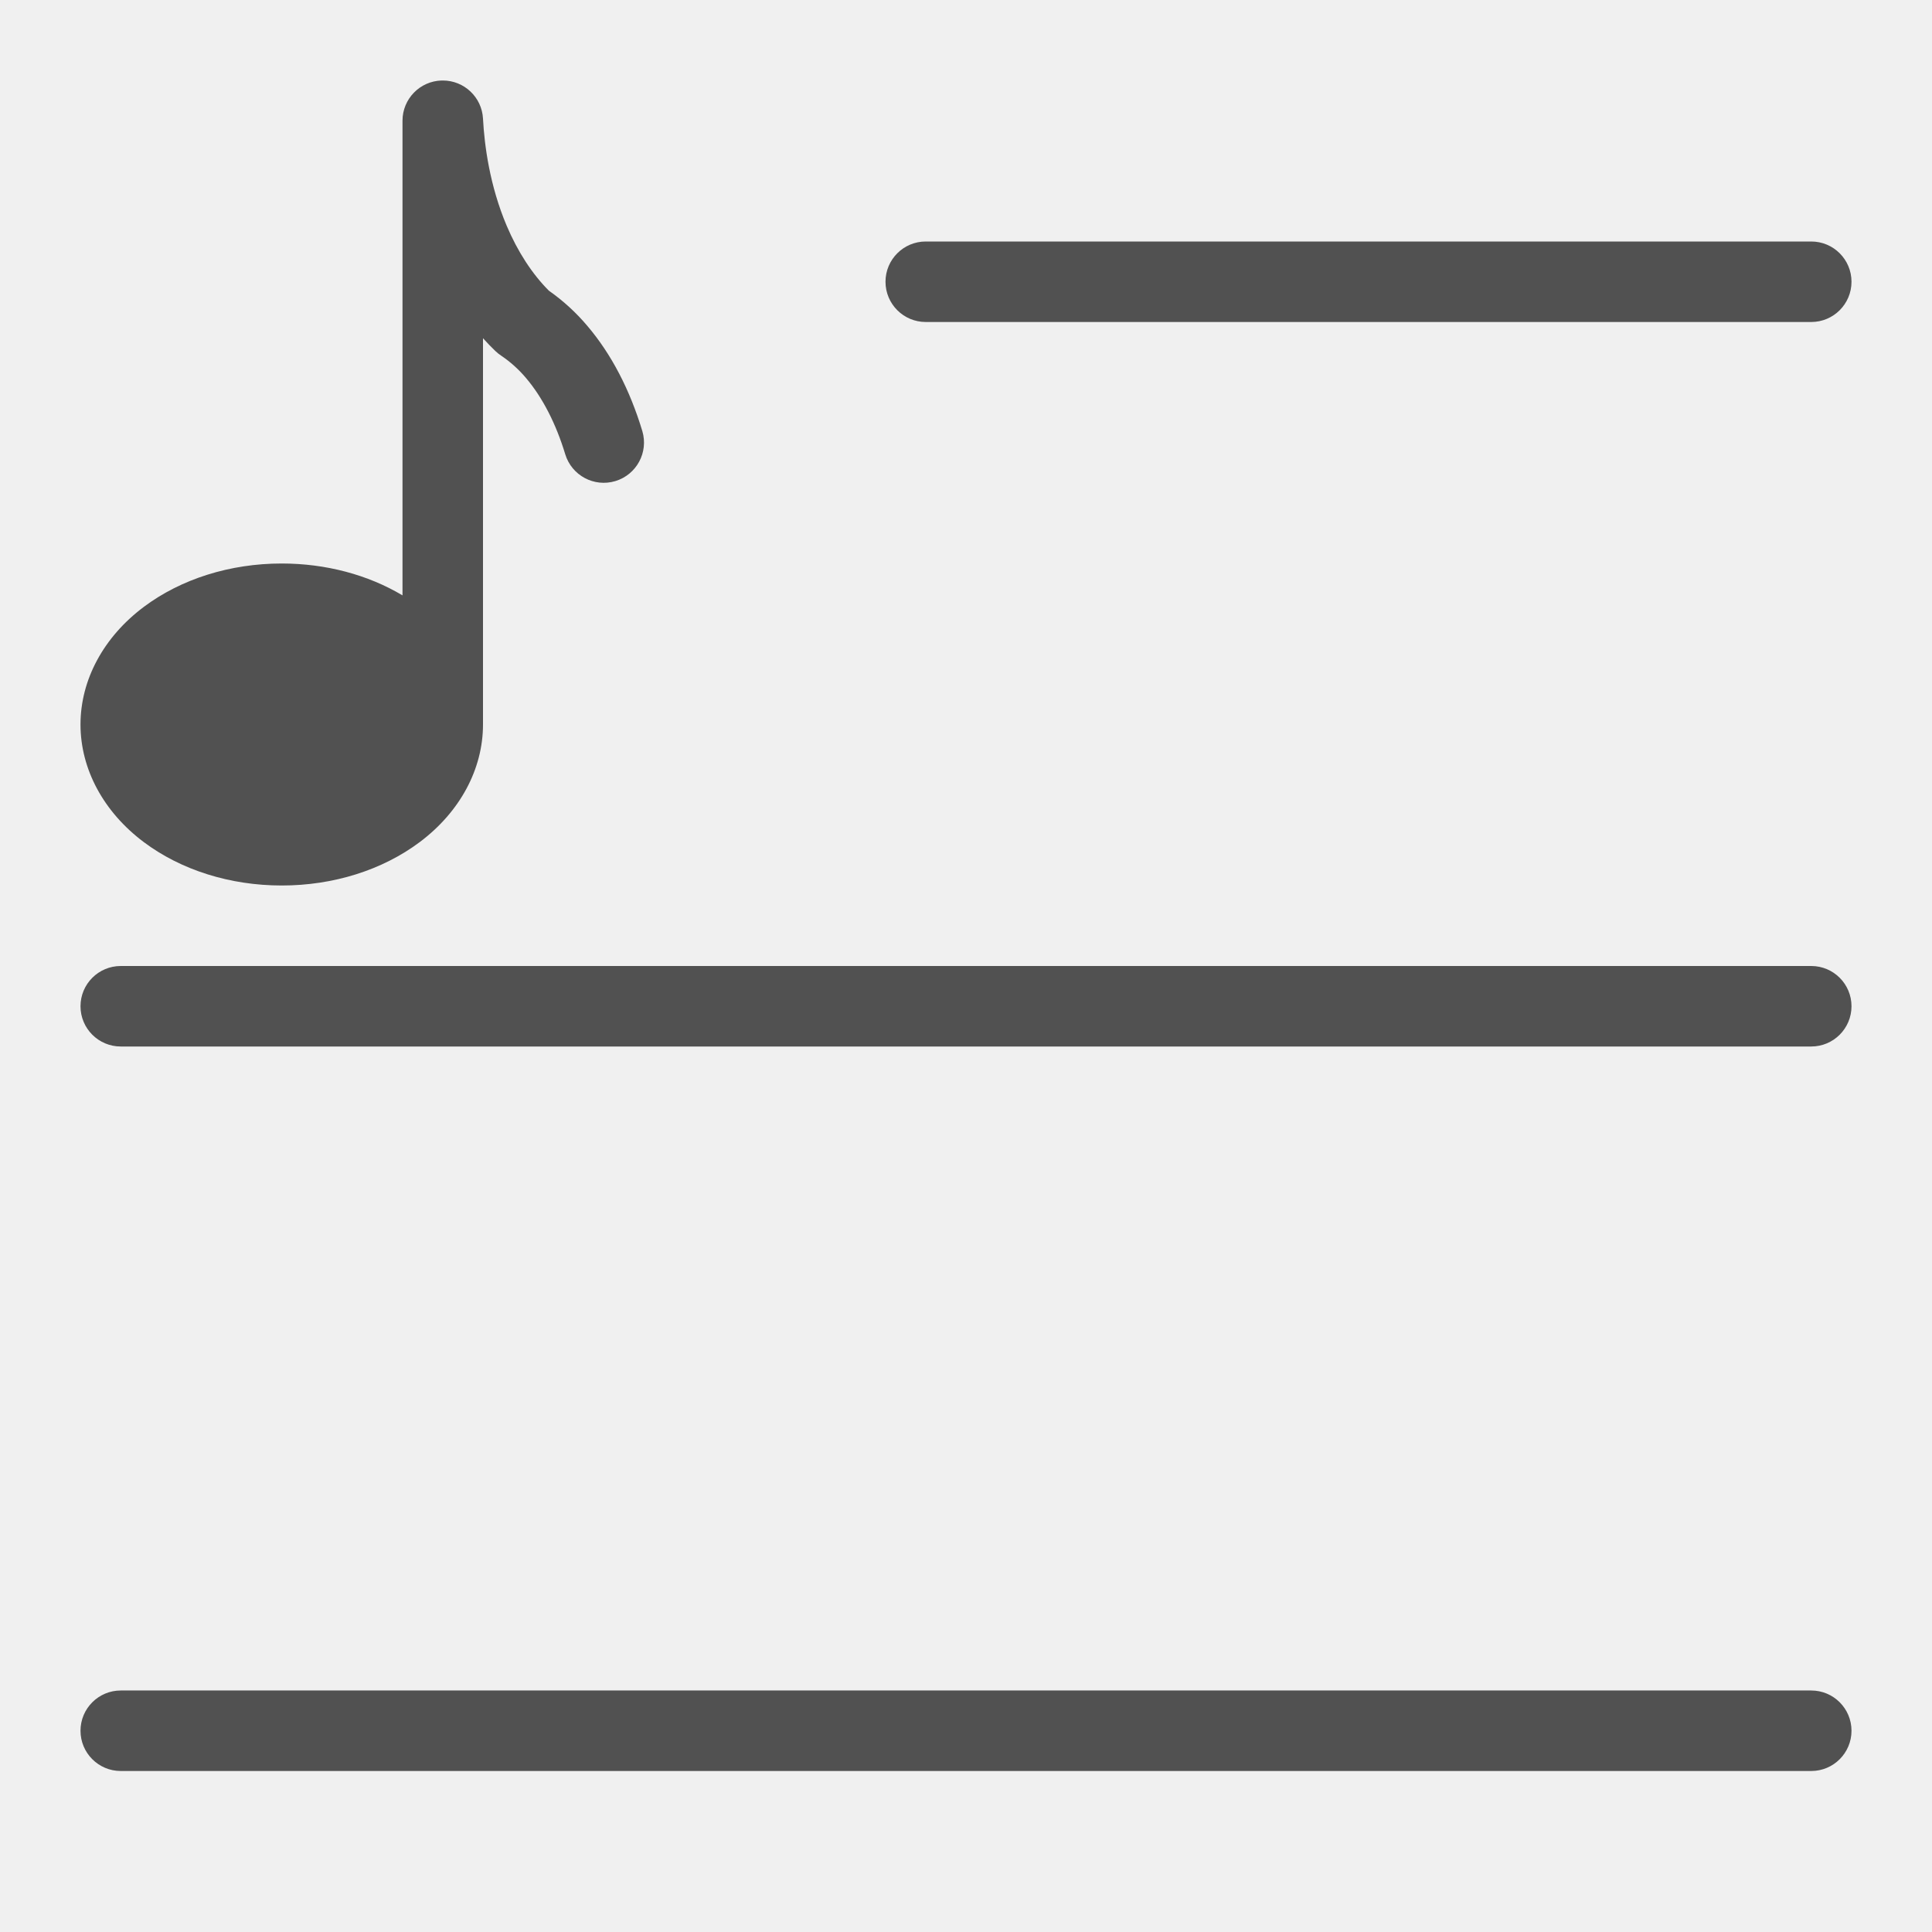
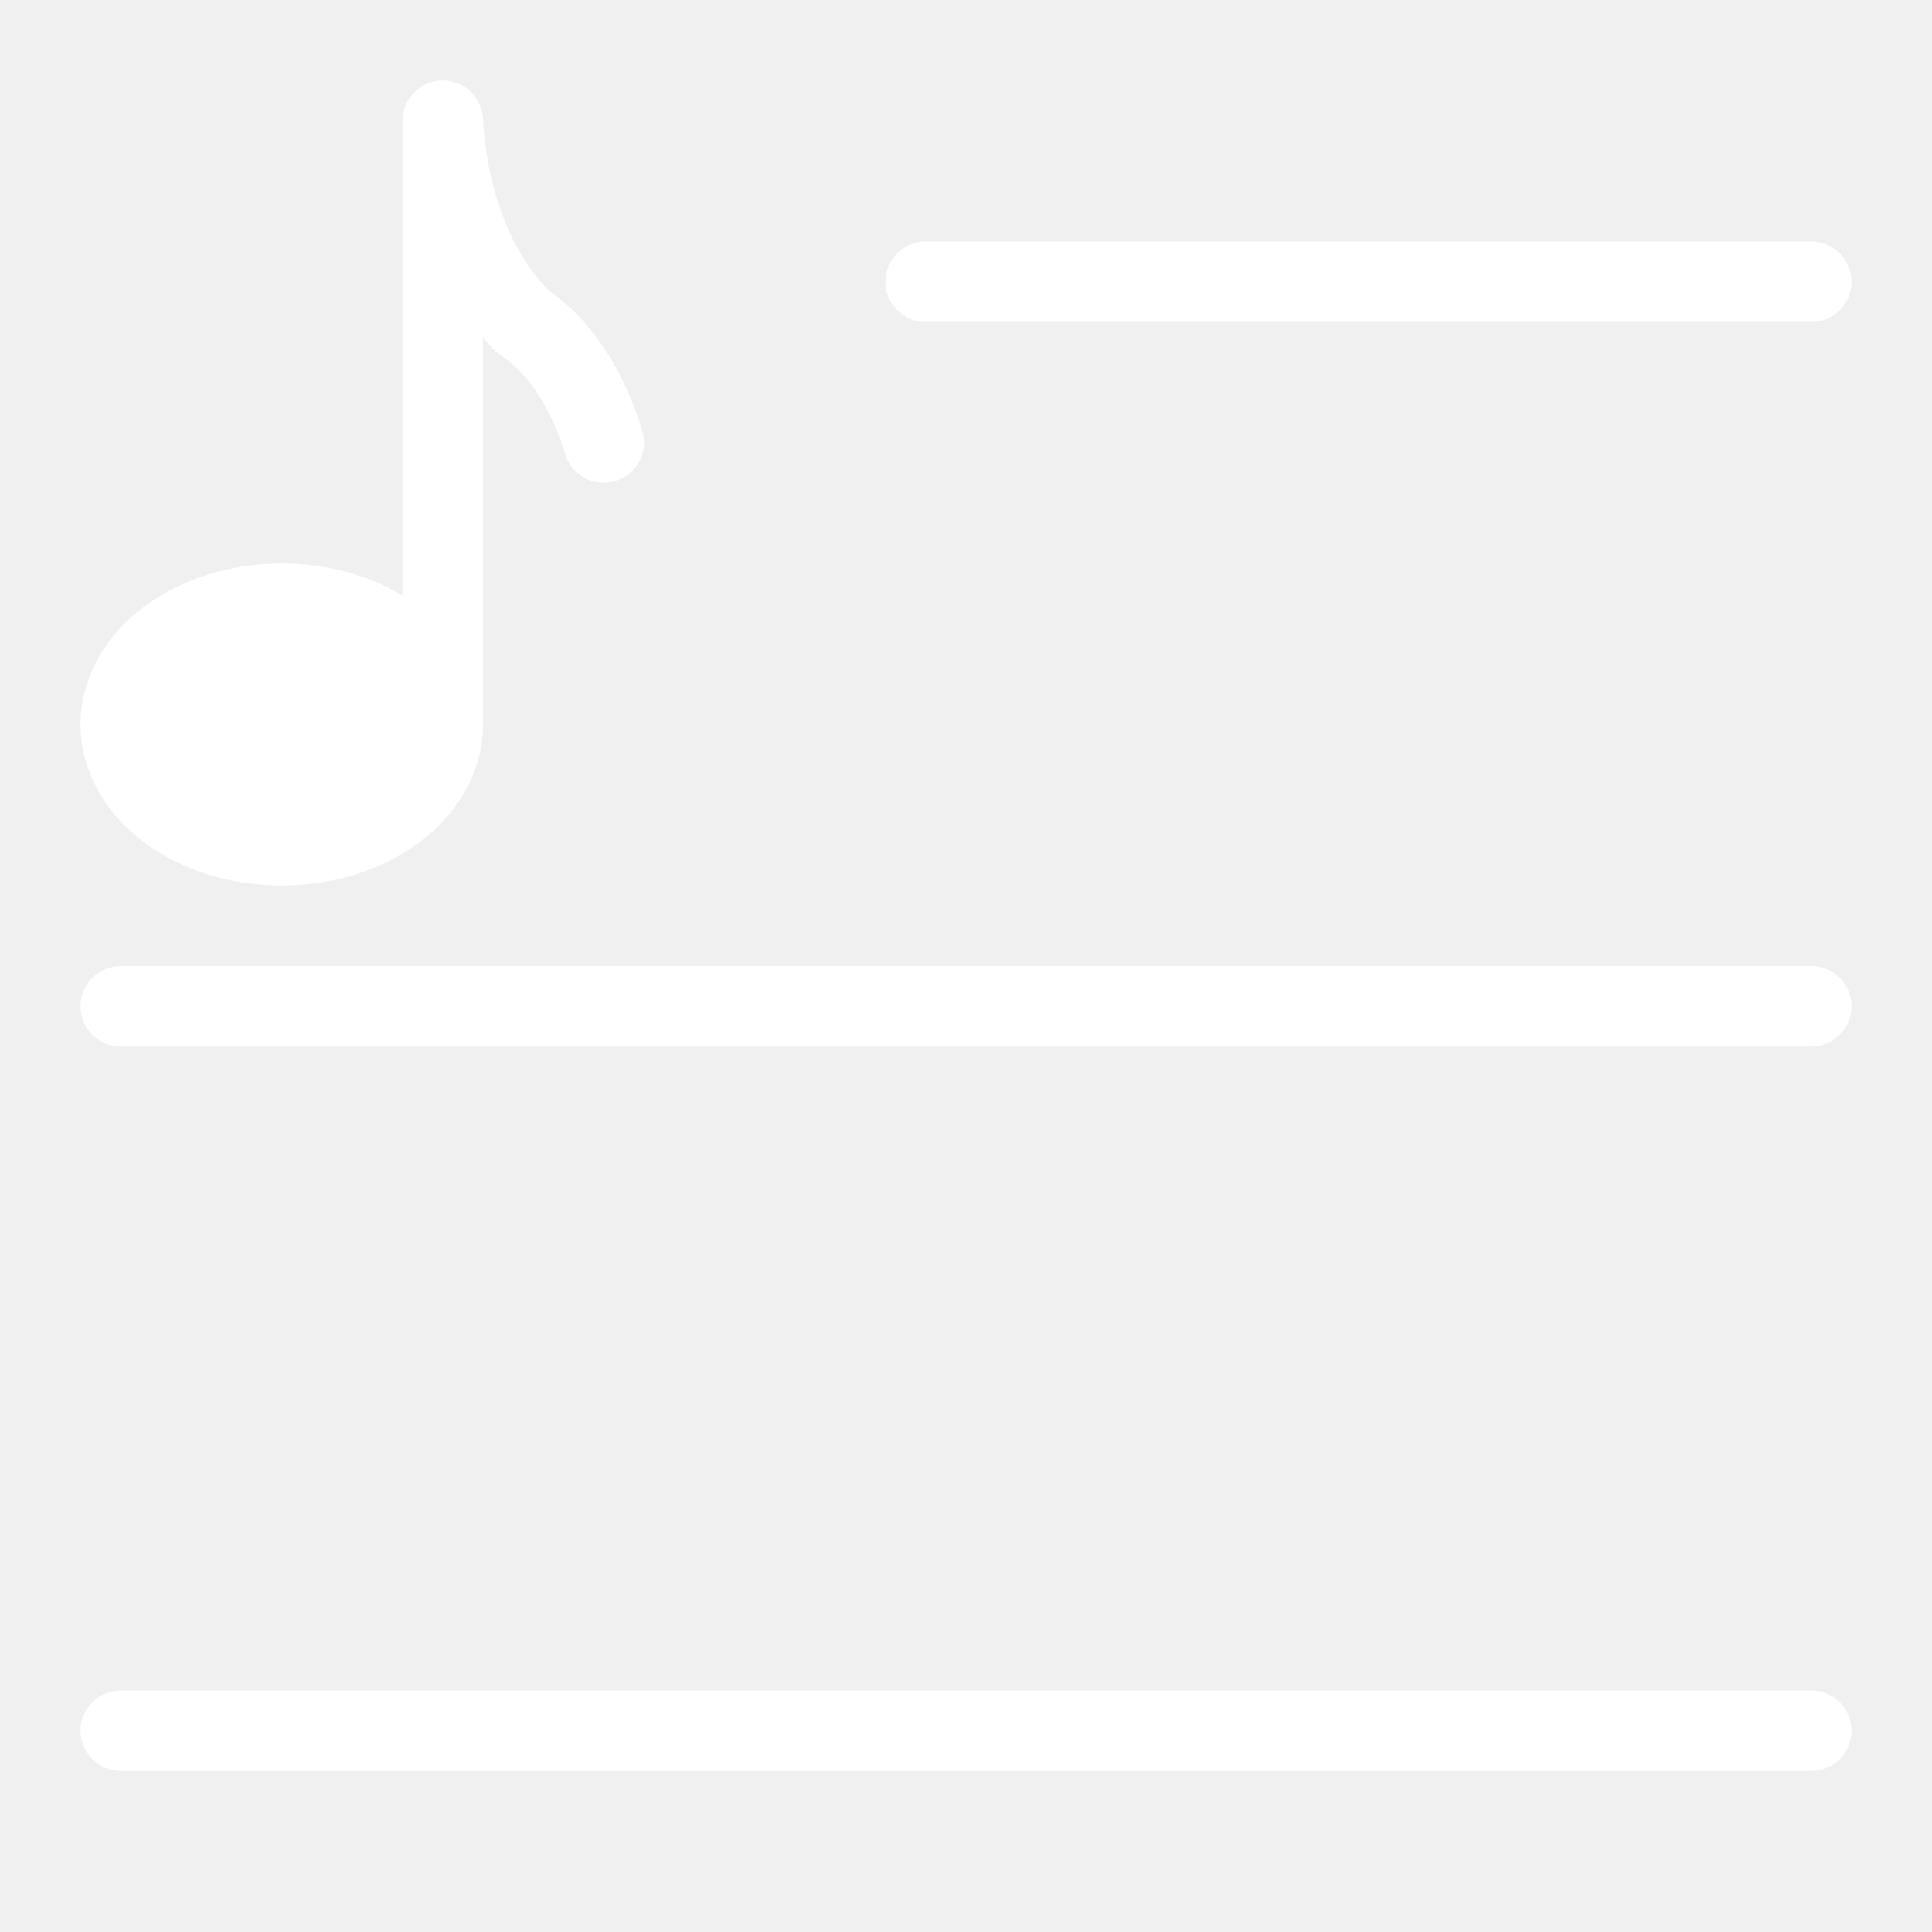
<svg xmlns="http://www.w3.org/2000/svg" t="1640135473439" class="icon" viewBox="0 0 1024 1024" version="1.1" p-id="6447" width="64" height="64">
  <defs>
    <style type="text/css" />
  </defs>
-   <path d="M981.333 917.333a21.333 21.333 0 0 1-21.333 21.333H64a21.333 21.333 0 0 1 0-42.667h896a21.333 21.333 0 0 1 21.333 21.333zM490.667 170.667h469.333a21.333 21.333 0 0 0 0-42.667H490.667a21.333 21.333 0 0 0 0 42.667z m469.333 341.333H64a21.333 21.333 0 0 0 0 42.667h896a21.333 21.333 0 0 0 0-42.667zM76.193 446.32C96 461.16 121.953 469.333 149.333 469.333s53.333-8.173 73.14-23.013c21.333-16 33.527-38.667 33.527-62.32V179.267q3.207 3.58 6.587 6.813a21.473 21.473 0 0 0 2.953 2.367 64.24 64.24 0 0 1 13.333 12c8.667 10.22 15.84 24.18 20.733 40.373a21.333 21.333 0 0 0 40.84-12.347c-6.667-22.053-16.44-40.773-29.04-55.627a107.46 107.46 0 0 0-20.493-18.78c-8.813-8.807-16.527-20.667-22.36-34.42-9.033-21.333-11.813-42.667-12.553-56.78A21.333 21.333 0 0 0 234.667 42.667h-0.567A21.333 21.333 0 0 0 213.333 64v251.56C195 304.613 172.667 298.667 149.333 298.667c-27.38 0-53.333 8.173-73.14 23.013-21.333 16-33.527 38.667-33.527 62.32s12.22 46.34 33.527 62.32z" fill="#515151" p-id="6448" />
+   <path d="M981.333 917.333a21.333 21.333 0 0 1-21.333 21.333H64a21.333 21.333 0 0 1 0-42.667h896a21.333 21.333 0 0 1 21.333 21.333zM490.667 170.667h469.333a21.333 21.333 0 0 0 0-42.667H490.667a21.333 21.333 0 0 0 0 42.667z m469.333 341.333H64a21.333 21.333 0 0 0 0 42.667h896a21.333 21.333 0 0 0 0-42.667zM76.193 446.32C96 461.16 121.953 469.333 149.333 469.333s53.333-8.173 73.14-23.013c21.333-16 33.527-38.667 33.527-62.32V179.267q3.207 3.58 6.587 6.813a21.473 21.473 0 0 0 2.953 2.367 64.24 64.24 0 0 1 13.333 12c8.667 10.22 15.84 24.18 20.733 40.373a21.333 21.333 0 0 0 40.84-12.347c-6.667-22.053-16.44-40.773-29.04-55.627a107.46 107.46 0 0 0-20.493-18.78c-8.813-8.807-16.527-20.667-22.36-34.42-9.033-21.333-11.813-42.667-12.553-56.78A21.333 21.333 0 0 0 234.667 42.667h-0.567A21.333 21.333 0 0 0 213.333 64v251.56C195 304.613 172.667 298.667 149.333 298.667c-27.38 0-53.333 8.173-73.14 23.013-21.333 16-33.527 38.667-33.527 62.32s12.22 46.34 33.527 62.32z" fill="#ffffff" p-id="6448" />
</svg>
